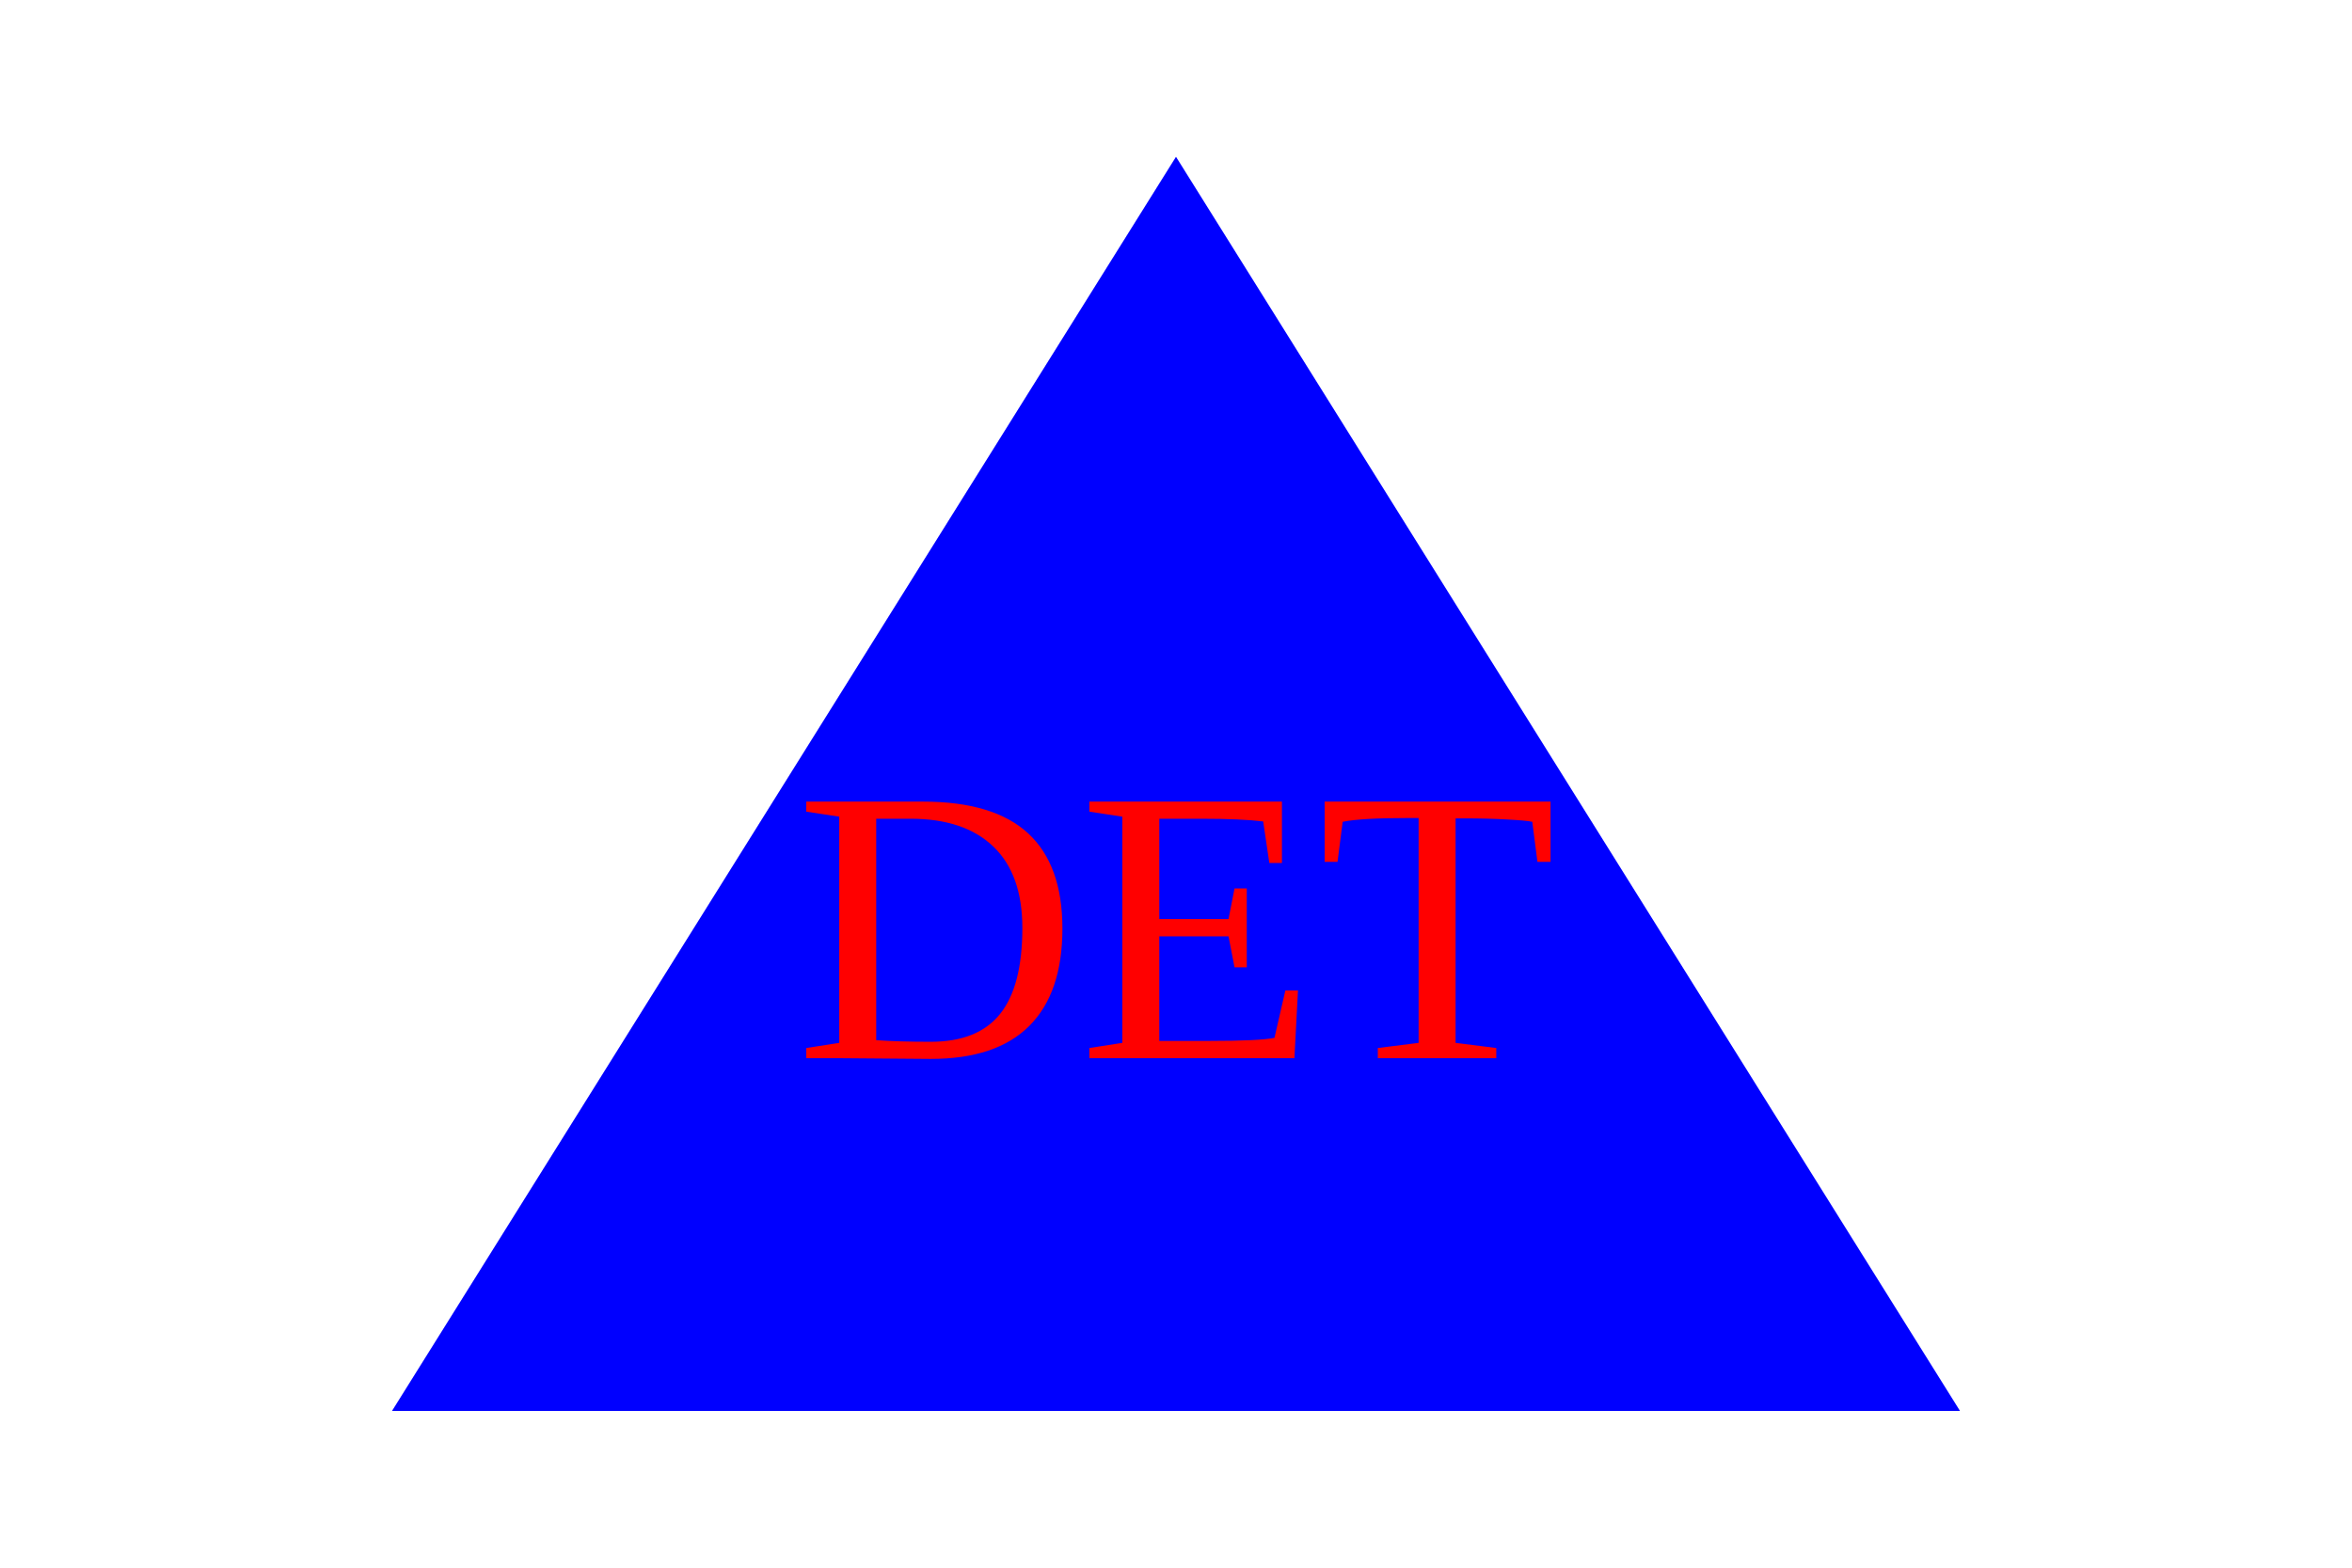
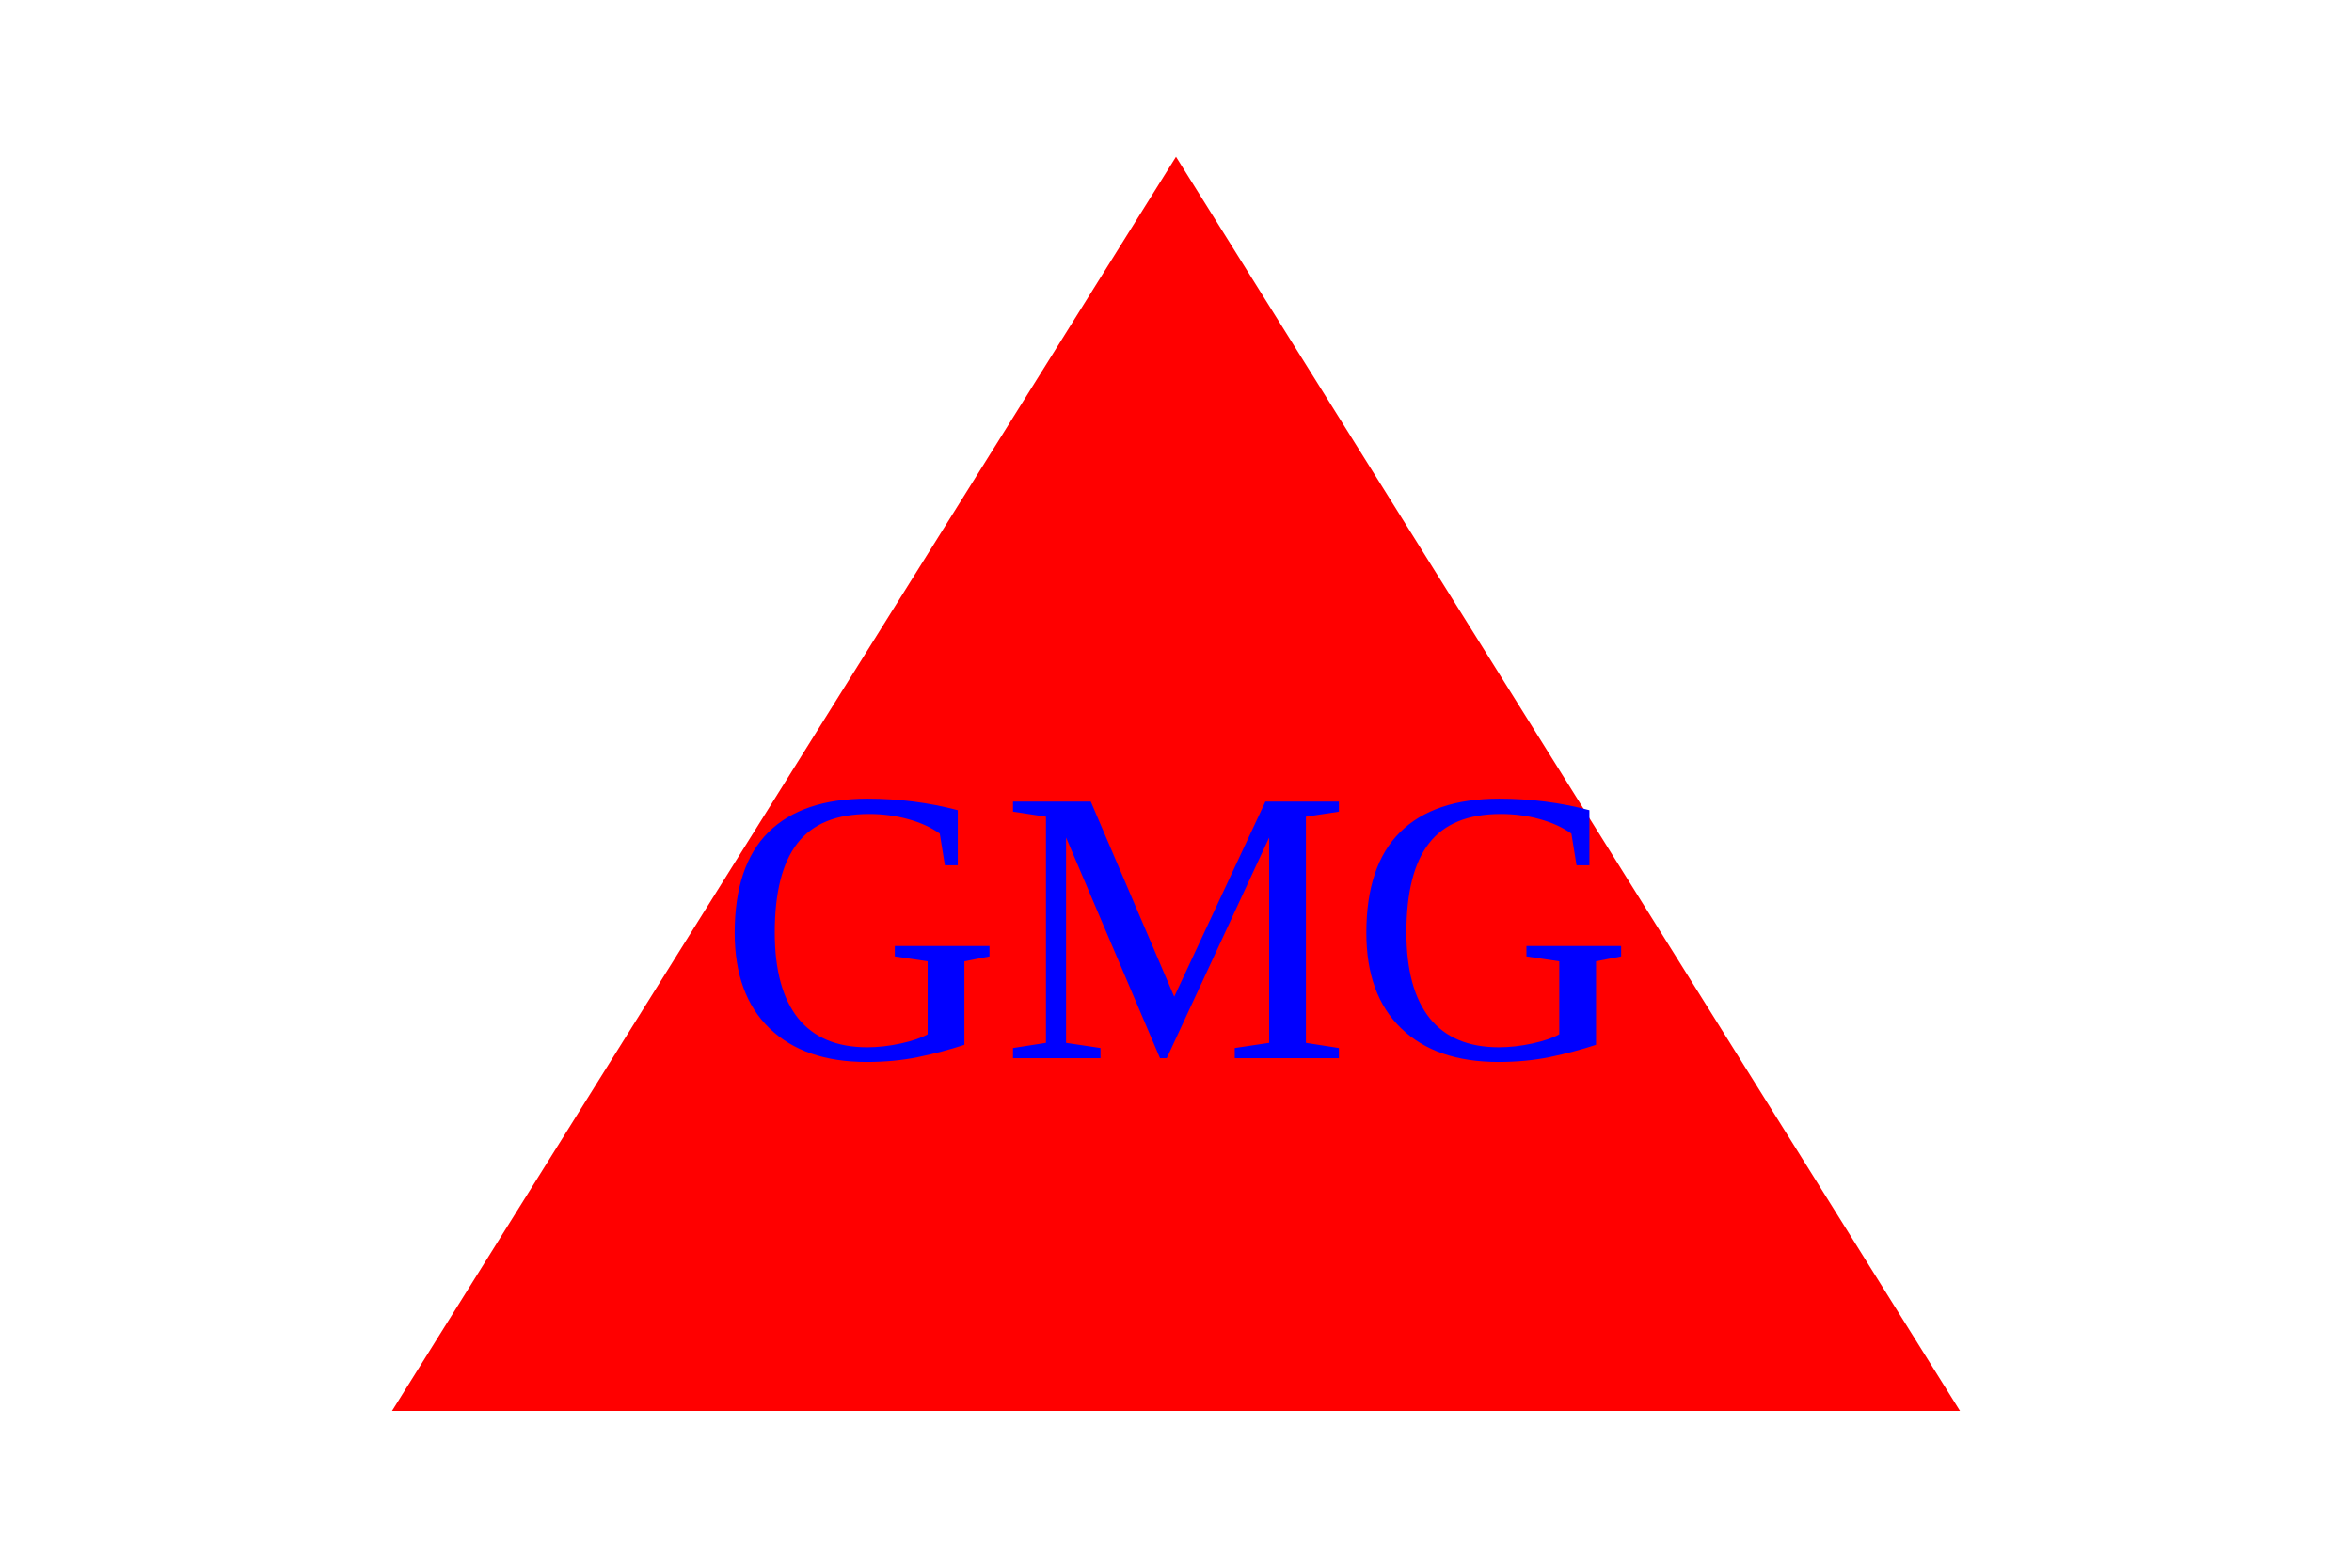
<svg xmlns="http://www.w3.org/2000/svg" version="1.1" width="300" height="200">
-   <polygon points="150,20 250,180 50,180" fill="blue" />
-   <text x="150" y="135" font-size="50" text-anchor="middle" fill="red">DET</text>
+   <polygon points="150,20 250,180 50,180" fill="red" />
+   <text x="150" y="135" font-size="50" text-anchor="middle" fill="blue">GMG</text>
</svg>
